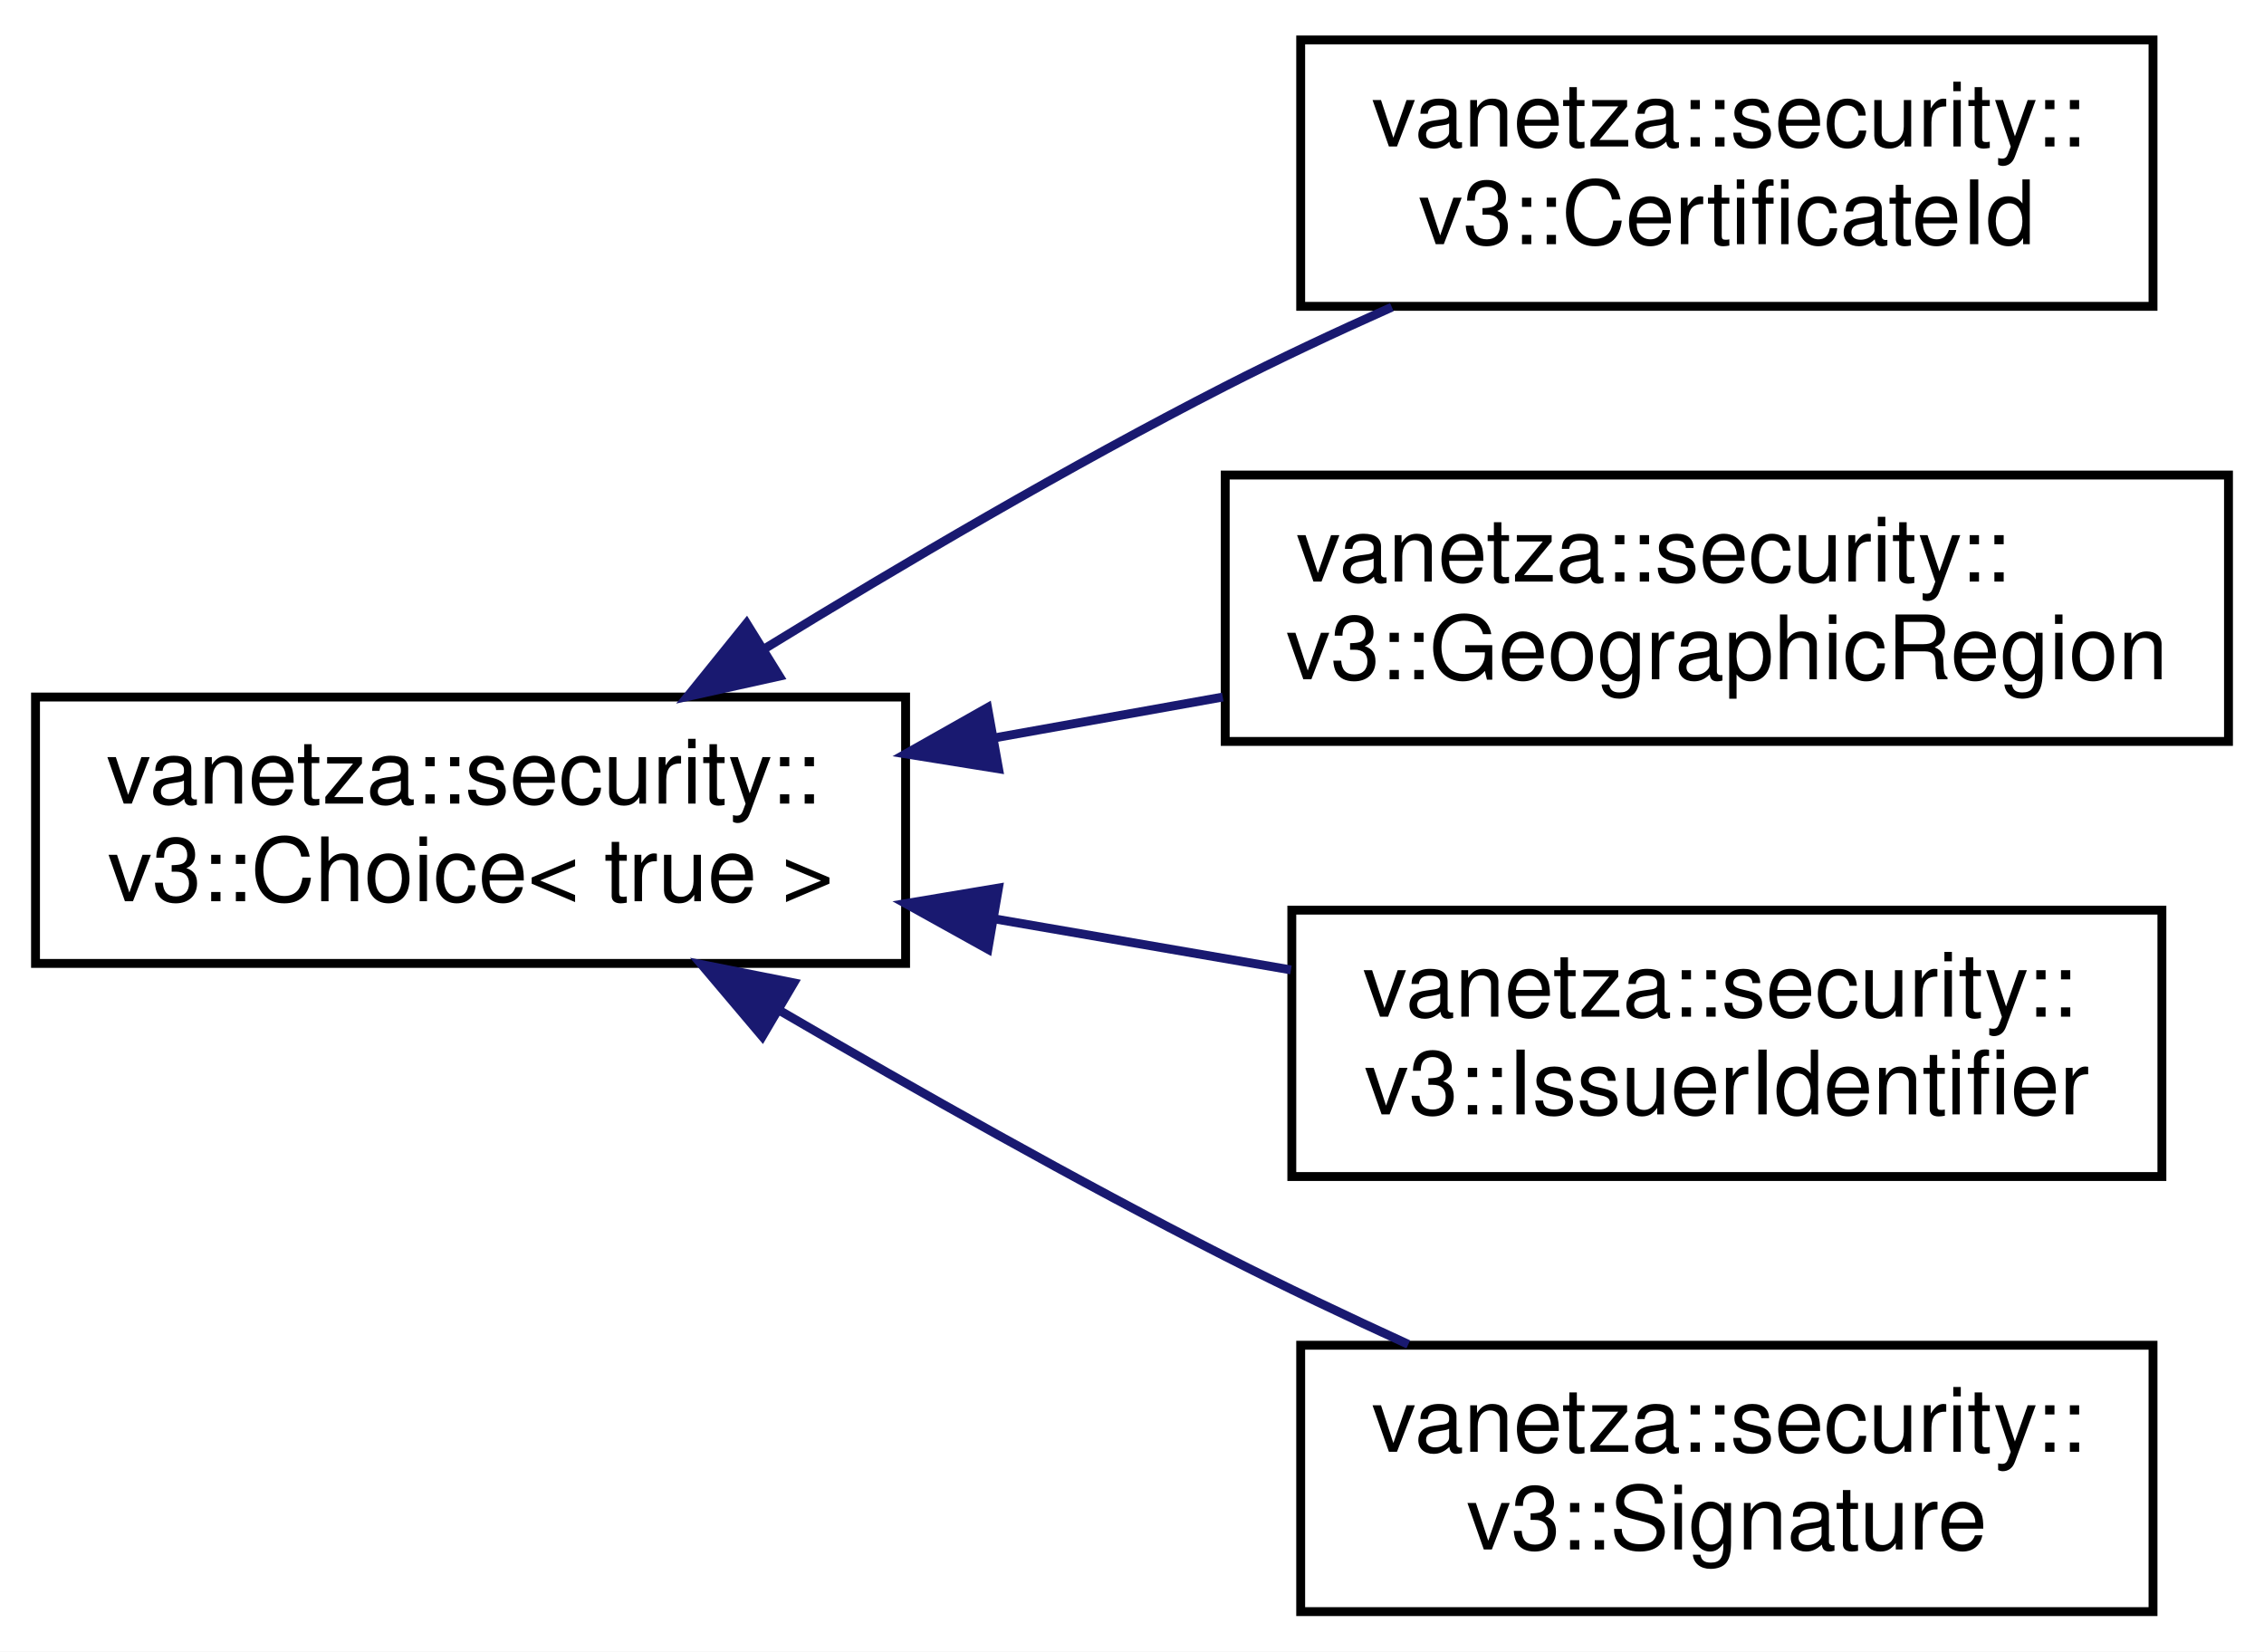
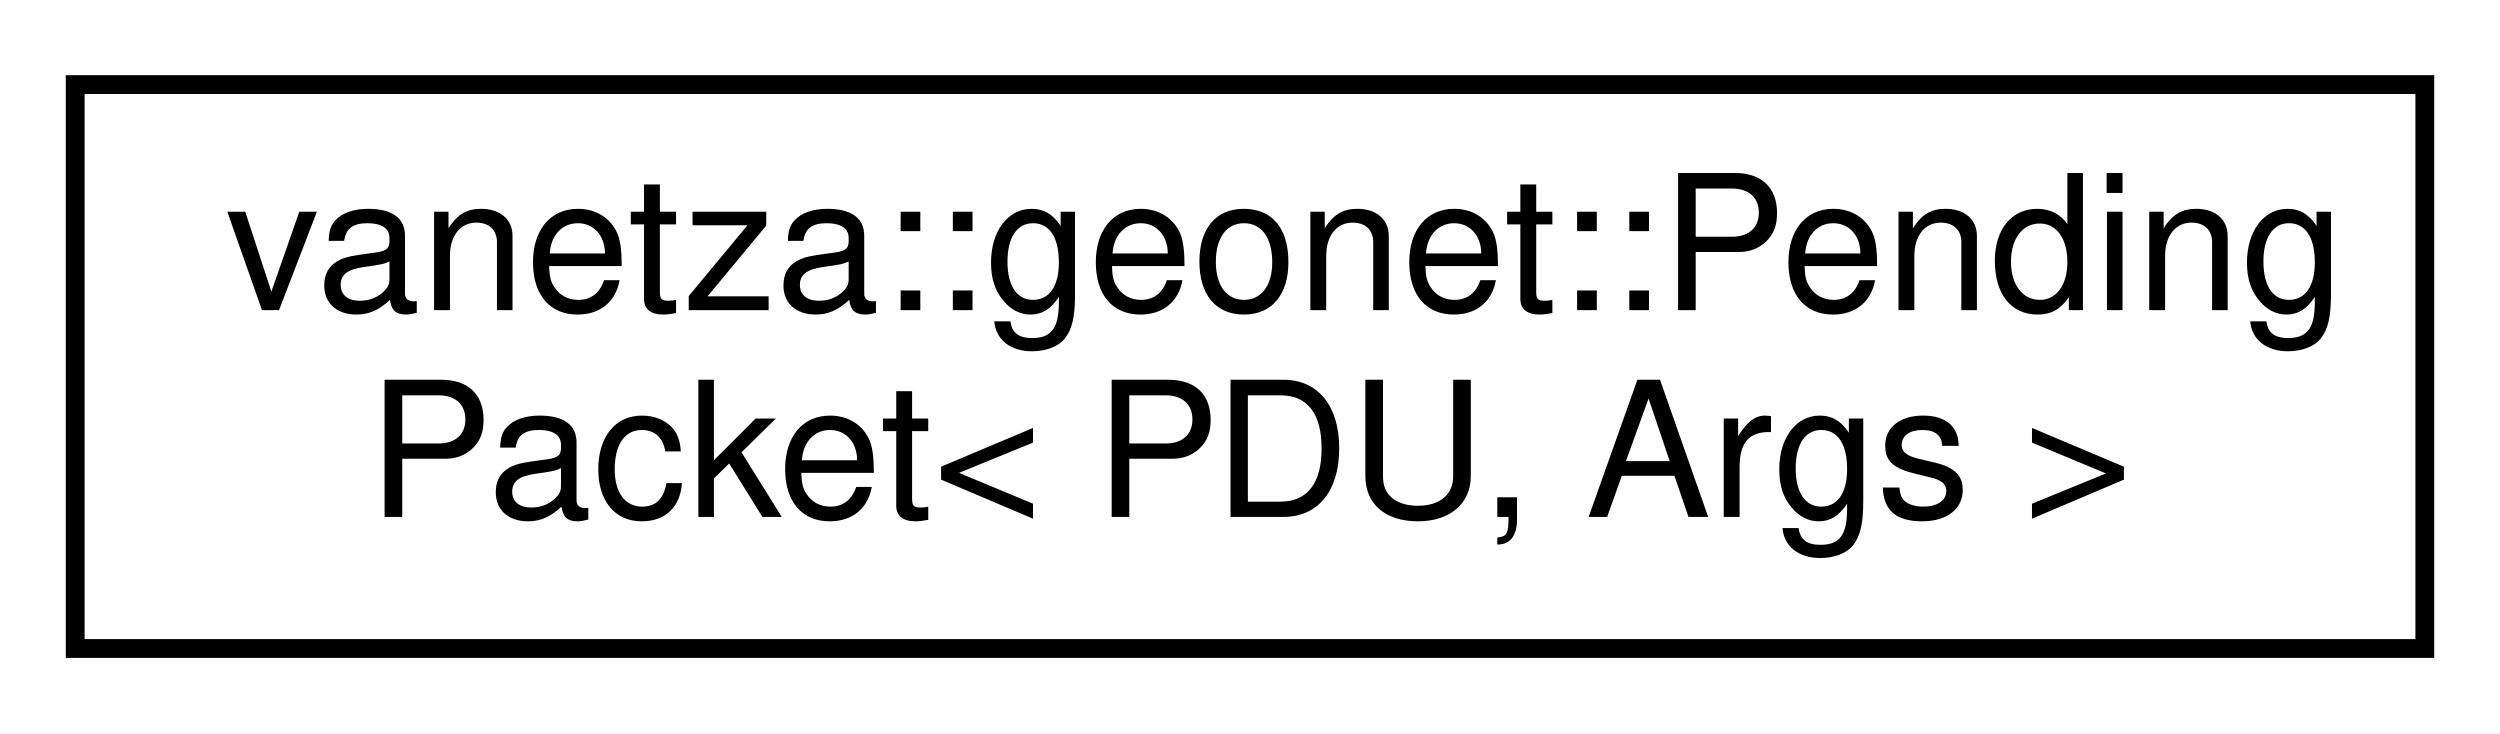
- <svg xmlns="http://www.w3.org/2000/svg" xmlns:xlink="http://www.w3.org/1999/xlink" width="255pt" height="186pt" viewBox="0.00 0.00 255.00 186.00">
-   <g id="graph0" class="graph" transform="scale(1 1) rotate(0) translate(4 182)">
-     <polygon fill="white" stroke="transparent" points="-4,4 -4,-182 251,-182 251,4 -4,4" />
+ <svg xmlns="http://www.w3.org/2000/svg" xmlns:xlink="http://www.w3.org/1999/xlink" width="133pt" height="39pt" viewBox="0.00 0.00 133.00 39.00">
+   <g id="graph0" class="graph" transform="scale(1 1) rotate(0) translate(4 35)">
+     <polygon fill="white" stroke="transparent" points="-4,4 -4,-35 129,-35 129,4 -4,4" />
    <g id="node1" class="node">
      <g id="a_node1">
-         <a xlink:href="d2/d53/structvanetza_1_1security_1_1v3_1_1Choice.html" target="_top" xlink:title=" ">
-           <polygon fill="white" stroke="black" points="0,-73.5 0,-103.5 98,-103.5 98,-73.5 0,-73.5" />
-           <text text-anchor="start" x="8" y="-91.5" font-family="Helvetica,sans-Serif" font-size="10.00">vanetza::security::</text>
-           <text text-anchor="middle" x="49" y="-80.5" font-family="Helvetica,sans-Serif" font-size="10.00">v3::Choice&lt; true &gt;</text>
+         <a xlink:href="d6/d26/classvanetza_1_1geonet_1_1PendingPacket.html" target="_top" xlink:title=" ">
+           <polygon fill="white" stroke="black" points="0,-0.5 0,-30.5 125,-30.5 125,-0.5 0,-0.5" />
+           <text text-anchor="start" x="8" y="-18.5" font-family="Helvetica,sans-Serif" font-size="10.00">vanetza::geonet::Pending</text>
+           <text text-anchor="middle" x="62.5" y="-7.5" font-family="Helvetica,sans-Serif" font-size="10.00">Packet&lt; PDU, Args &gt;</text>
        </a>
      </g>
    </g>
-     <g id="node2" class="node">
-       <g id="a_node2">
-         <a xlink:href="db/d2d/structvanetza_1_1security_1_1v3_1_1CertificateId.html" target="_top" xlink:title=" ">
-           <polygon fill="white" stroke="black" points="142.5,-147.5 142.5,-177.5 238.5,-177.5 238.5,-147.5 142.5,-147.5" />
-           <text text-anchor="start" x="150.5" y="-165.5" font-family="Helvetica,sans-Serif" font-size="10.00">vanetza::security::</text>
-           <text text-anchor="middle" x="190.5" y="-154.5" font-family="Helvetica,sans-Serif" font-size="10.00">v3::CertificateId</text>
-         </a>
-       </g>
-     </g>
-     <g id="edge1" class="edge">
-       <path fill="none" stroke="midnightblue" d="M82.08,-108.92C97.52,-118.4 116.44,-129.52 134,-138.5 139.98,-141.56 146.44,-144.59 152.77,-147.41" />
-       <polygon fill="midnightblue" stroke="midnightblue" points="83.78,-105.85 73.44,-103.56 80.09,-111.8 83.78,-105.85" />
-     </g>
-     <g id="node3" class="node">
-       <g id="a_node3">
-         <a xlink:href="d1/d42/structvanetza_1_1security_1_1v3_1_1GeographicRegion.html" target="_top" xlink:title=" ">
-           <polygon fill="white" stroke="black" points="134,-98.5 134,-128.5 247,-128.5 247,-98.5 134,-98.5" />
-           <text text-anchor="start" x="142" y="-116.5" font-family="Helvetica,sans-Serif" font-size="10.00">vanetza::security::</text>
-           <text text-anchor="middle" x="190.5" y="-105.5" font-family="Helvetica,sans-Serif" font-size="10.00">v3::GeographicRegion</text>
-         </a>
-       </g>
-     </g>
-     <g id="edge2" class="edge">
-       <path fill="none" stroke="midnightblue" d="M107.89,-98.88C116.44,-100.41 125.22,-101.98 133.72,-103.5" />
-       <polygon fill="midnightblue" stroke="midnightblue" points="108.47,-95.42 98.01,-97.1 107.23,-102.31 108.47,-95.42" />
-     </g>
-     <g id="node4" class="node">
-       <g id="a_node4">
-         <a xlink:href="dc/dd7/structvanetza_1_1security_1_1v3_1_1IssuerIdentifier.html" target="_top" xlink:title=" ">
-           <polygon fill="white" stroke="black" points="141.5,-49.5 141.5,-79.5 239.5,-79.5 239.5,-49.5 141.5,-49.5" />
-           <text text-anchor="start" x="149.5" y="-67.5" font-family="Helvetica,sans-Serif" font-size="10.00">vanetza::security::</text>
-           <text text-anchor="middle" x="190.5" y="-56.5" font-family="Helvetica,sans-Serif" font-size="10.00">v3::IssuerIdentifier</text>
-         </a>
-       </g>
-     </g>
-     <g id="edge3" class="edge">
-       <path fill="none" stroke="midnightblue" d="M108.05,-78.51C119.15,-76.6 130.66,-74.62 141.4,-72.77" />
-       <polygon fill="midnightblue" stroke="midnightblue" points="107.27,-75.1 98.01,-80.24 108.46,-81.99 107.27,-75.1" />
-     </g>
-     <g id="node5" class="node">
-       <g id="a_node5">
-         <a xlink:href="d7/dc5/structvanetza_1_1security_1_1v3_1_1Signature.html" target="_top" xlink:title=" ">
-           <polygon fill="white" stroke="black" points="142.5,-0.5 142.5,-30.5 238.5,-30.5 238.5,-0.5 142.5,-0.5" />
-           <text text-anchor="start" x="150.5" y="-18.5" font-family="Helvetica,sans-Serif" font-size="10.00">vanetza::security::</text>
-           <text text-anchor="middle" x="190.5" y="-7.5" font-family="Helvetica,sans-Serif" font-size="10.00">v3::Signature</text>
-         </a>
-       </g>
-     </g>
-     <g id="edge4" class="edge">
-       <path fill="none" stroke="midnightblue" d="M84.01,-68.08C99.13,-59.26 117.27,-49.02 134,-40.5 140.59,-37.14 147.73,-33.75 154.62,-30.6" />
-       <polygon fill="midnightblue" stroke="midnightblue" points="81.86,-65.28 75.02,-73.37 85.41,-71.31 81.86,-65.28" />
-     </g>
  </g>
</svg>
